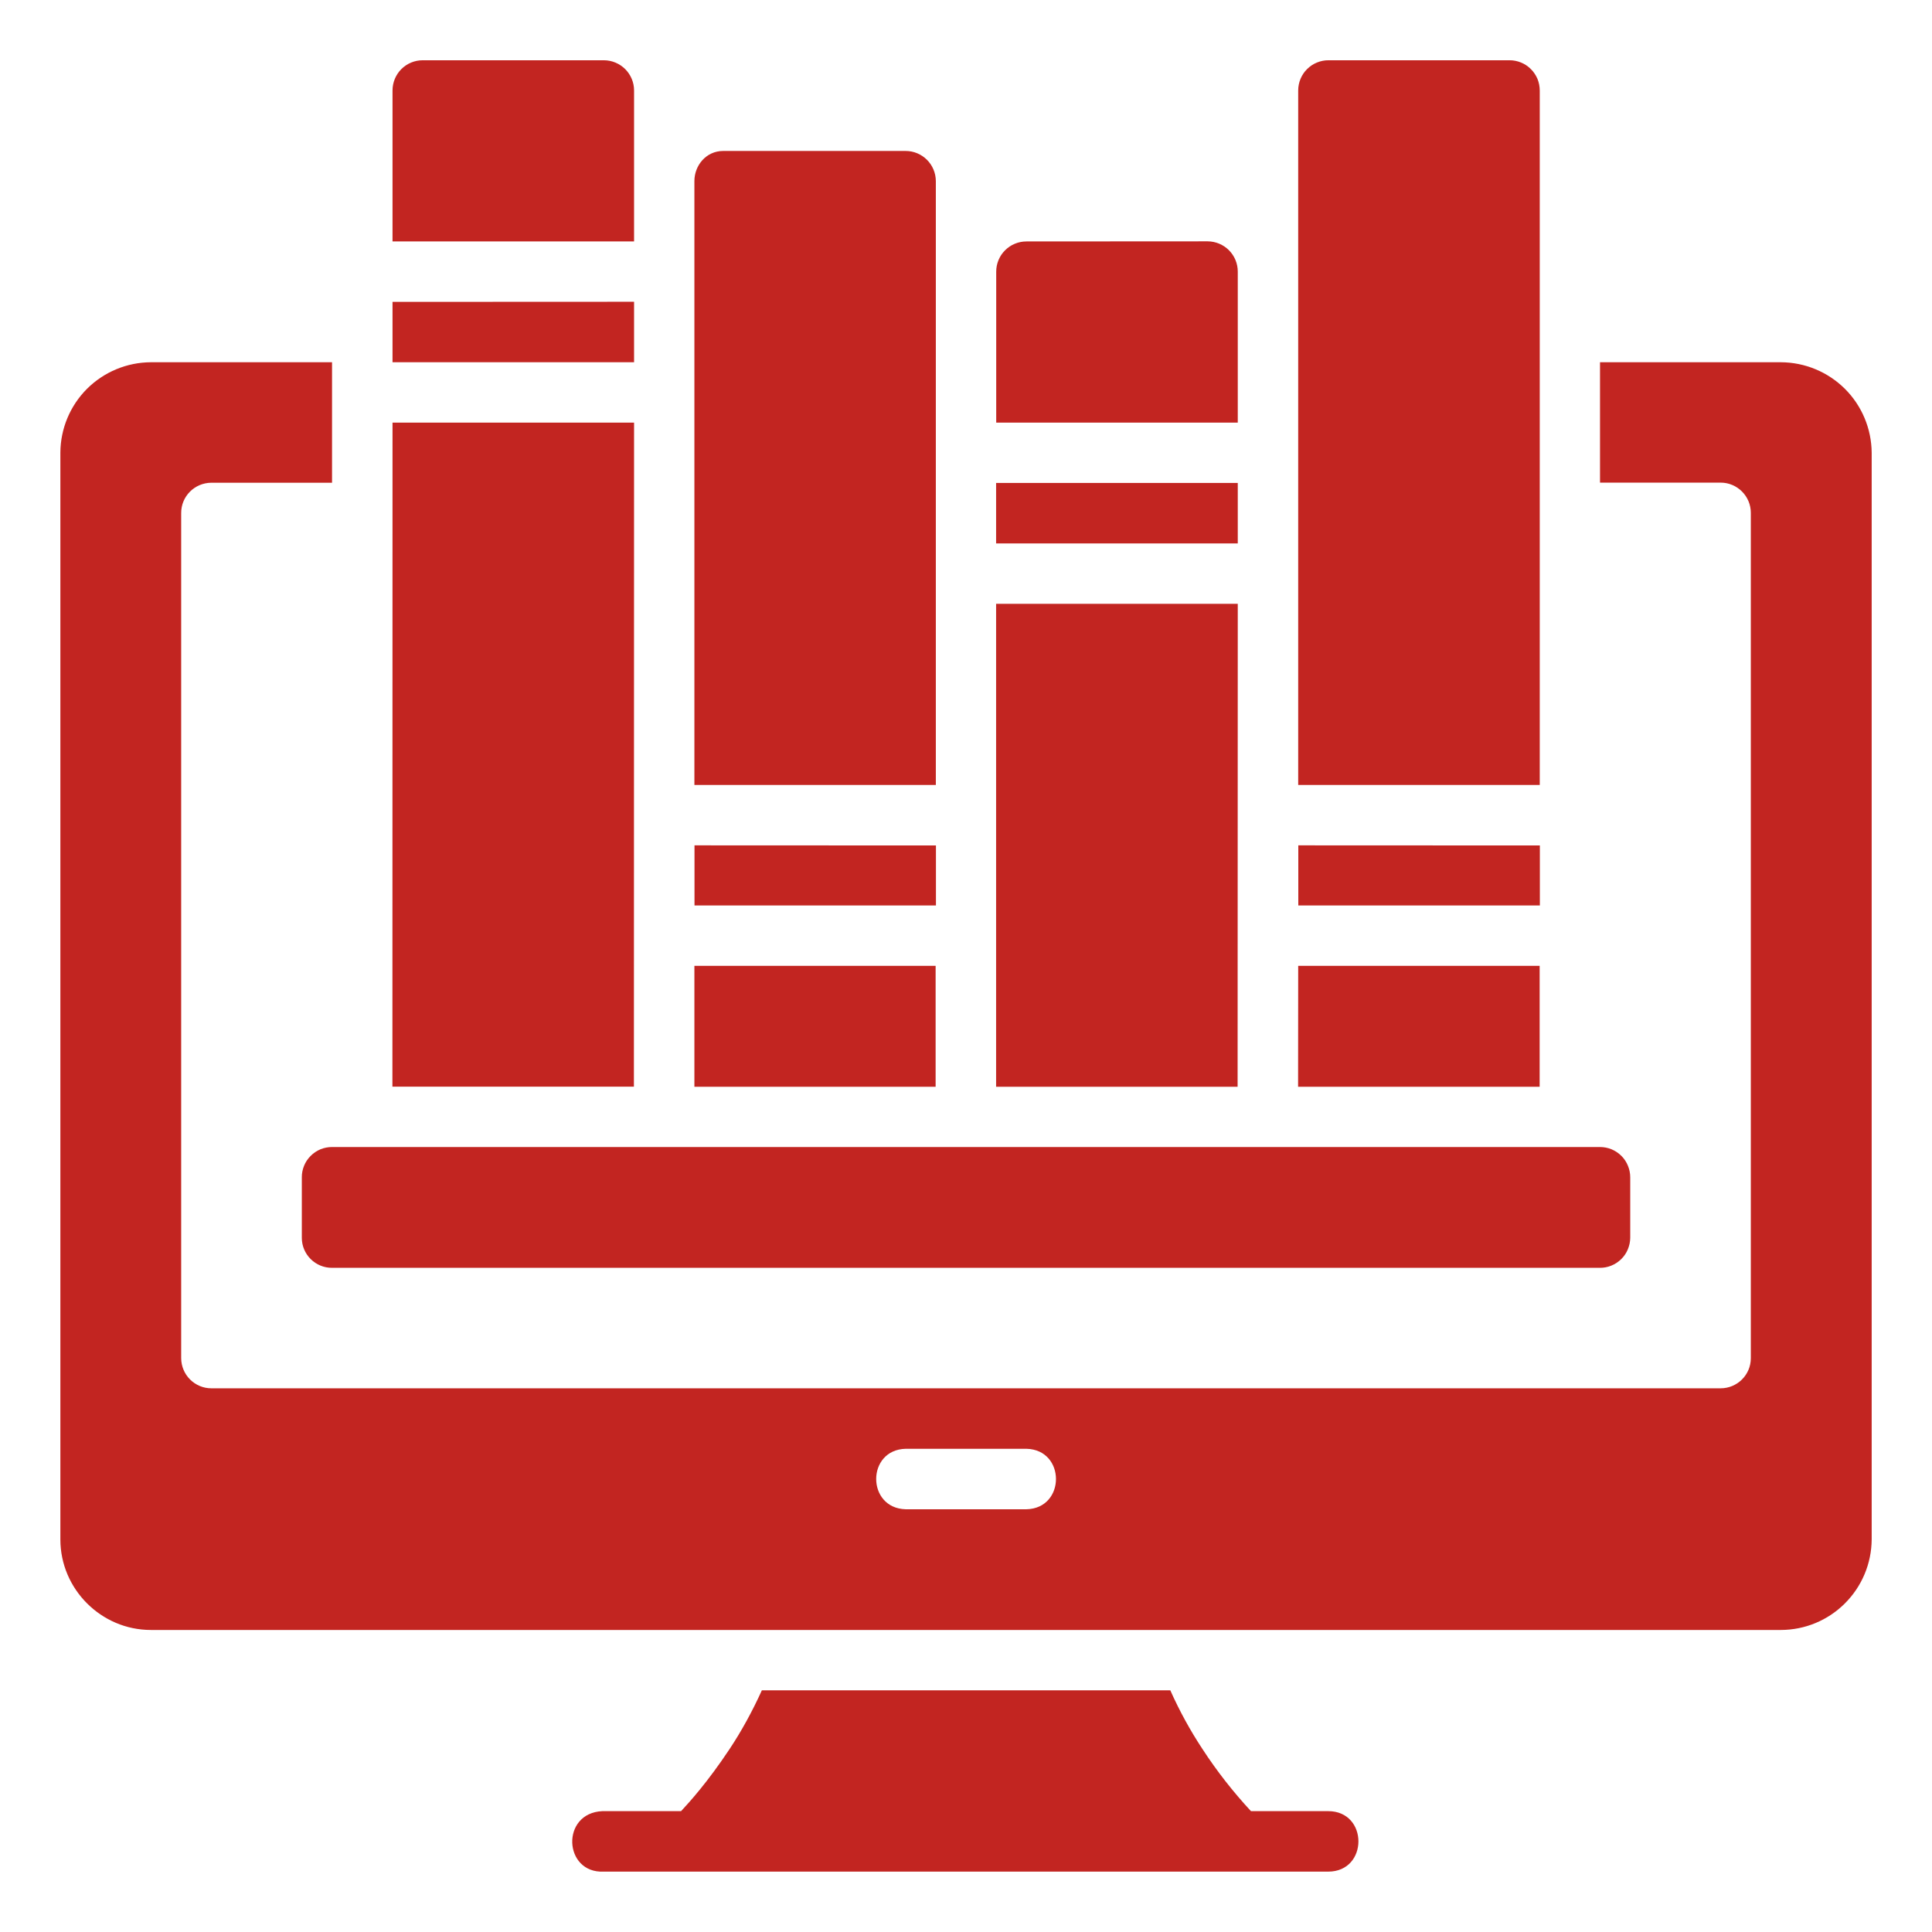
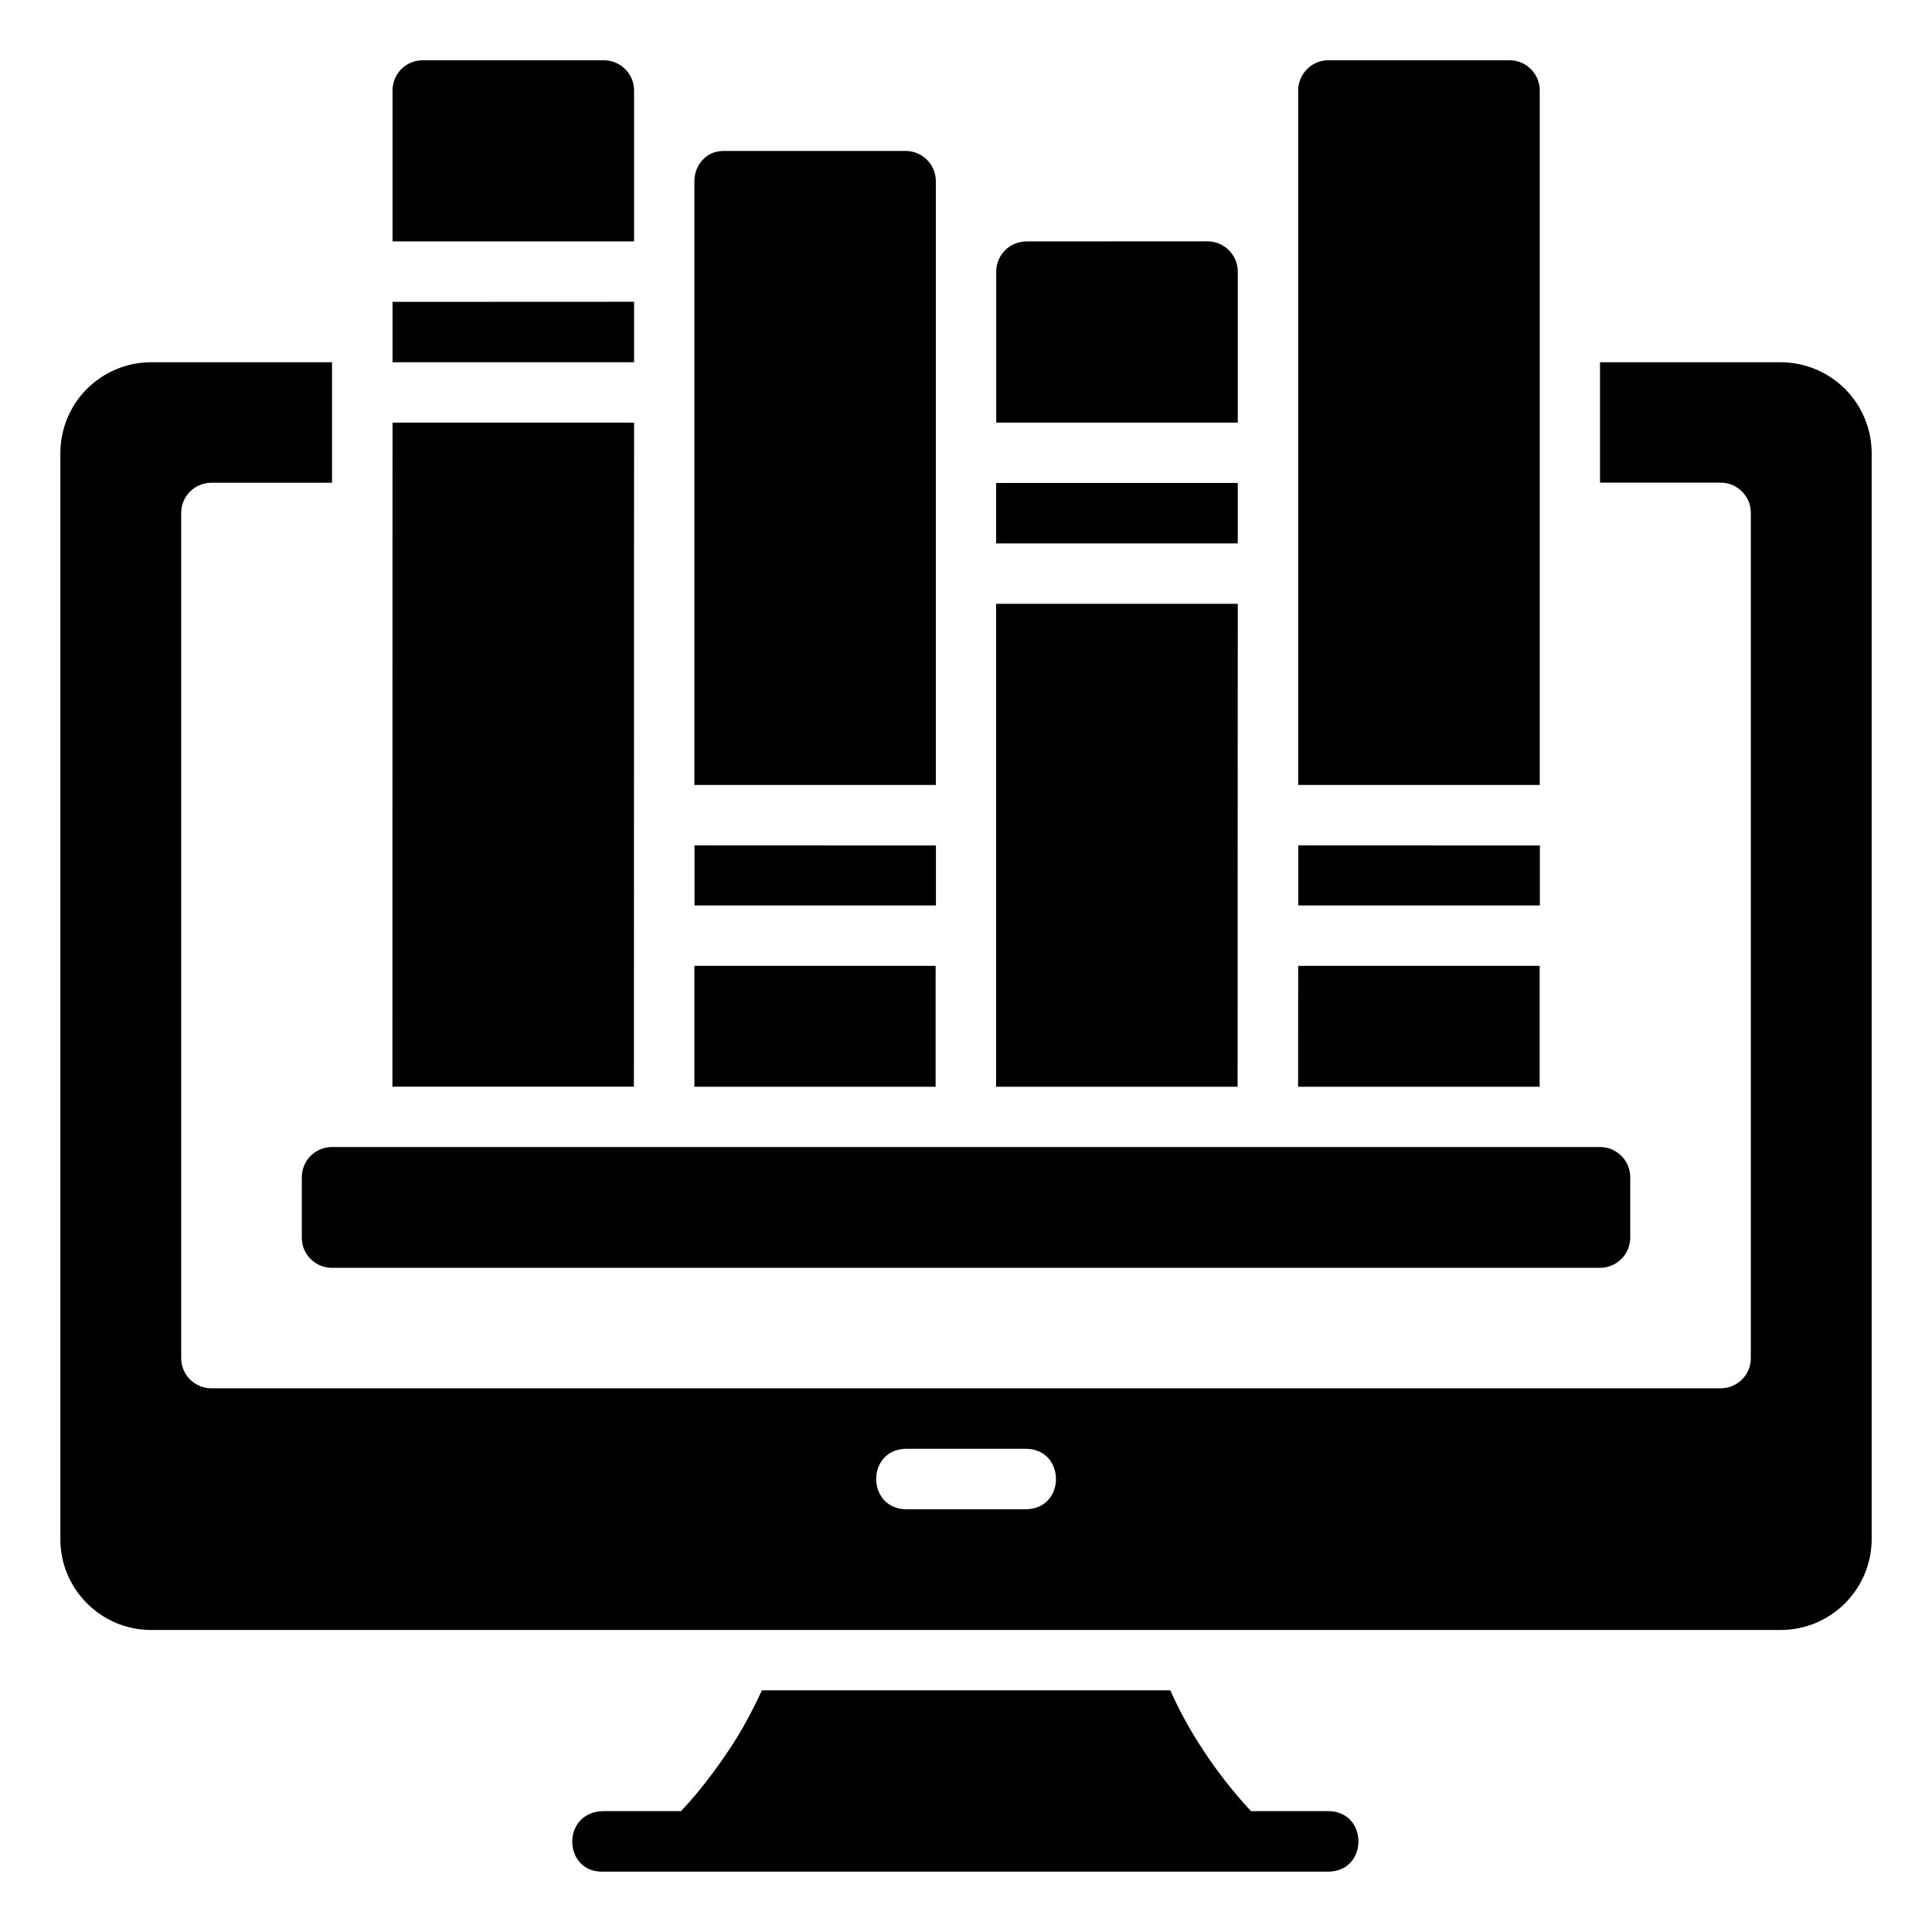
- <svg xmlns="http://www.w3.org/2000/svg" width="36" height="36" viewBox="0 0 36 36" fill="none">
-   <path d="M7.875 1.123C7.726 1.123 7.583 1.183 7.478 1.288C7.373 1.394 7.314 1.537 7.314 1.686V4.499H11.815V1.686C11.815 1.537 11.756 1.395 11.651 1.289C11.546 1.184 11.404 1.124 11.255 1.123H7.875ZM24.756 1.123C24.682 1.122 24.608 1.137 24.54 1.165C24.471 1.193 24.409 1.234 24.356 1.287C24.303 1.339 24.262 1.401 24.233 1.47C24.205 1.538 24.19 1.612 24.19 1.686V14.627H28.691V1.688C28.691 1.614 28.677 1.54 28.649 1.471C28.62 1.403 28.579 1.34 28.526 1.288C28.474 1.235 28.411 1.193 28.342 1.165C28.273 1.137 28.2 1.122 28.125 1.123H24.756ZM12.939 3.374V14.627H17.438V3.374C17.437 3.225 17.378 3.083 17.273 2.978C17.168 2.873 17.025 2.813 16.877 2.813H13.475C13.156 2.813 12.939 3.085 12.939 3.374ZM19.126 4.499C19.052 4.499 18.979 4.513 18.91 4.542C18.842 4.57 18.78 4.611 18.728 4.664C18.675 4.716 18.634 4.778 18.606 4.846C18.577 4.915 18.563 4.988 18.563 5.062V7.875H23.064V5.06C23.064 4.911 23.005 4.769 22.9 4.663C22.795 4.558 22.653 4.498 22.504 4.497L19.126 4.499ZM7.314 5.625V6.75H11.815V5.623L7.314 5.625ZM2.811 6.75C2.365 6.752 1.937 6.93 1.621 7.245C1.306 7.56 1.127 7.988 1.125 8.434V28.686C1.125 29.611 1.886 30.372 2.811 30.372H33.185C33.633 30.371 34.061 30.193 34.377 29.877C34.694 29.561 34.873 29.134 34.876 28.686V8.434C34.872 7.987 34.693 7.56 34.377 7.245C34.06 6.93 33.632 6.752 33.185 6.75H29.814V8.993H32.061C32.373 8.993 32.626 9.248 32.624 9.559V25.308C32.624 25.619 32.371 25.869 32.061 25.869H3.938C3.789 25.869 3.647 25.81 3.541 25.704C3.436 25.599 3.377 25.457 3.376 25.308V9.561C3.374 9.25 3.625 8.997 3.938 8.995H6.187V6.75H2.811ZM7.314 7.875L7.312 20.248H11.812L11.815 7.875H7.314ZM18.561 8.999V10.126H23.064V8.999H18.561ZM18.561 11.251V20.25H23.061L23.064 11.251H18.561ZM12.941 15.752V16.872H17.44V15.754L12.941 15.752ZM24.192 15.752V16.872H28.693V15.754L24.192 15.752ZM12.939 17.997V20.25H17.434V17.997H12.939ZM24.19 17.997L24.188 20.25H28.689V17.997H24.19ZM6.189 21.373C6.115 21.373 6.041 21.387 5.972 21.415C5.904 21.444 5.841 21.485 5.789 21.538C5.736 21.59 5.694 21.653 5.666 21.722C5.638 21.791 5.623 21.864 5.624 21.939V23.065C5.624 23.376 5.879 23.627 6.189 23.624H29.809C29.883 23.625 29.957 23.611 30.025 23.583C30.094 23.555 30.156 23.514 30.209 23.462C30.262 23.41 30.304 23.349 30.332 23.28C30.361 23.212 30.376 23.139 30.377 23.065V21.939C30.377 21.864 30.363 21.791 30.334 21.722C30.306 21.653 30.265 21.59 30.212 21.538C30.159 21.485 30.097 21.444 30.028 21.415C29.959 21.387 29.886 21.373 29.811 21.373H6.189ZM16.877 26.996H19.126C19.86 27.013 19.86 28.106 19.126 28.123H16.877C16.143 28.104 16.143 27.013 16.877 26.996ZM14.196 31.497C14.019 31.888 13.813 32.263 13.594 32.592C13.186 33.206 12.854 33.572 12.691 33.748H11.224C10.445 33.783 10.499 34.909 11.249 34.875H24.749C25.5 34.875 25.5 33.748 24.749 33.748H23.31C22.977 33.389 22.674 33.002 22.407 32.592C22.177 32.244 21.977 31.878 21.807 31.497H14.196Z" fill="#C22521" />
+ <svg xmlns="http://www.w3.org/2000/svg" width="36" height="36" viewBox="0 0 36 36">
+   <path d="M7.875 1.123C7.726 1.123 7.583 1.183 7.478 1.288C7.373 1.394 7.314 1.537 7.314 1.686V4.499H11.815V1.686C11.815 1.537 11.756 1.395 11.651 1.289C11.546 1.184 11.404 1.124 11.255 1.123H7.875ZM24.756 1.123C24.682 1.122 24.608 1.137 24.54 1.165C24.471 1.193 24.409 1.234 24.356 1.287C24.303 1.339 24.262 1.401 24.233 1.47C24.205 1.538 24.19 1.612 24.19 1.686V14.627H28.691V1.688C28.691 1.614 28.677 1.54 28.649 1.471C28.62 1.403 28.579 1.34 28.526 1.288C28.474 1.235 28.411 1.193 28.342 1.165C28.273 1.137 28.2 1.122 28.125 1.123H24.756ZM12.939 3.374V14.627H17.438V3.374C17.437 3.225 17.378 3.083 17.273 2.978C17.168 2.873 17.025 2.813 16.877 2.813H13.475C13.156 2.813 12.939 3.085 12.939 3.374ZM19.126 4.499C19.052 4.499 18.979 4.513 18.91 4.542C18.842 4.57 18.78 4.611 18.728 4.664C18.675 4.716 18.634 4.778 18.606 4.846C18.577 4.915 18.563 4.988 18.563 5.062V7.875H23.064V5.06C23.064 4.911 23.005 4.769 22.9 4.663C22.795 4.558 22.653 4.498 22.504 4.497L19.126 4.499ZM7.314 5.625V6.75H11.815V5.623L7.314 5.625ZM2.811 6.75C2.365 6.752 1.937 6.93 1.621 7.245C1.306 7.56 1.127 7.988 1.125 8.434V28.686C1.125 29.611 1.886 30.372 2.811 30.372H33.185C33.633 30.371 34.061 30.193 34.377 29.877C34.694 29.561 34.873 29.134 34.876 28.686V8.434C34.872 7.987 34.693 7.56 34.377 7.245C34.06 6.93 33.632 6.752 33.185 6.75H29.814V8.993H32.061C32.373 8.993 32.626 9.248 32.624 9.559V25.308C32.624 25.619 32.371 25.869 32.061 25.869H3.938C3.789 25.869 3.647 25.81 3.541 25.704C3.436 25.599 3.377 25.457 3.376 25.308V9.561C3.374 9.25 3.625 8.997 3.938 8.995H6.187V6.75H2.811ZM7.314 7.875L7.312 20.248H11.812L11.815 7.875H7.314ZM18.561 8.999V10.126H23.064V8.999H18.561ZM18.561 11.251V20.25H23.061L23.064 11.251H18.561ZM12.941 15.752V16.872H17.44V15.754L12.941 15.752ZM24.192 15.752V16.872H28.693V15.754L24.192 15.752ZM12.939 17.997V20.25H17.434V17.997H12.939ZM24.19 17.997L24.188 20.25H28.689V17.997H24.19ZM6.189 21.373C6.115 21.373 6.041 21.387 5.972 21.415C5.904 21.444 5.841 21.485 5.789 21.538C5.736 21.59 5.694 21.653 5.666 21.722C5.638 21.791 5.623 21.864 5.624 21.939V23.065C5.624 23.376 5.879 23.627 6.189 23.624H29.809C29.883 23.625 29.957 23.611 30.025 23.583C30.094 23.555 30.156 23.514 30.209 23.462C30.262 23.41 30.304 23.349 30.332 23.28C30.361 23.212 30.376 23.139 30.377 23.065V21.939C30.377 21.864 30.363 21.791 30.334 21.722C30.306 21.653 30.265 21.59 30.212 21.538C30.159 21.485 30.097 21.444 30.028 21.415C29.959 21.387 29.886 21.373 29.811 21.373H6.189ZM16.877 26.996H19.126C19.86 27.013 19.86 28.106 19.126 28.123H16.877C16.143 28.104 16.143 27.013 16.877 26.996ZM14.196 31.497C14.019 31.888 13.813 32.263 13.594 32.592C13.186 33.206 12.854 33.572 12.691 33.748H11.224C10.445 33.783 10.499 34.909 11.249 34.875H24.749C25.5 34.875 25.5 33.748 24.749 33.748H23.31C22.977 33.389 22.674 33.002 22.407 32.592C22.177 32.244 21.977 31.878 21.807 31.497H14.196Z" />
</svg>
